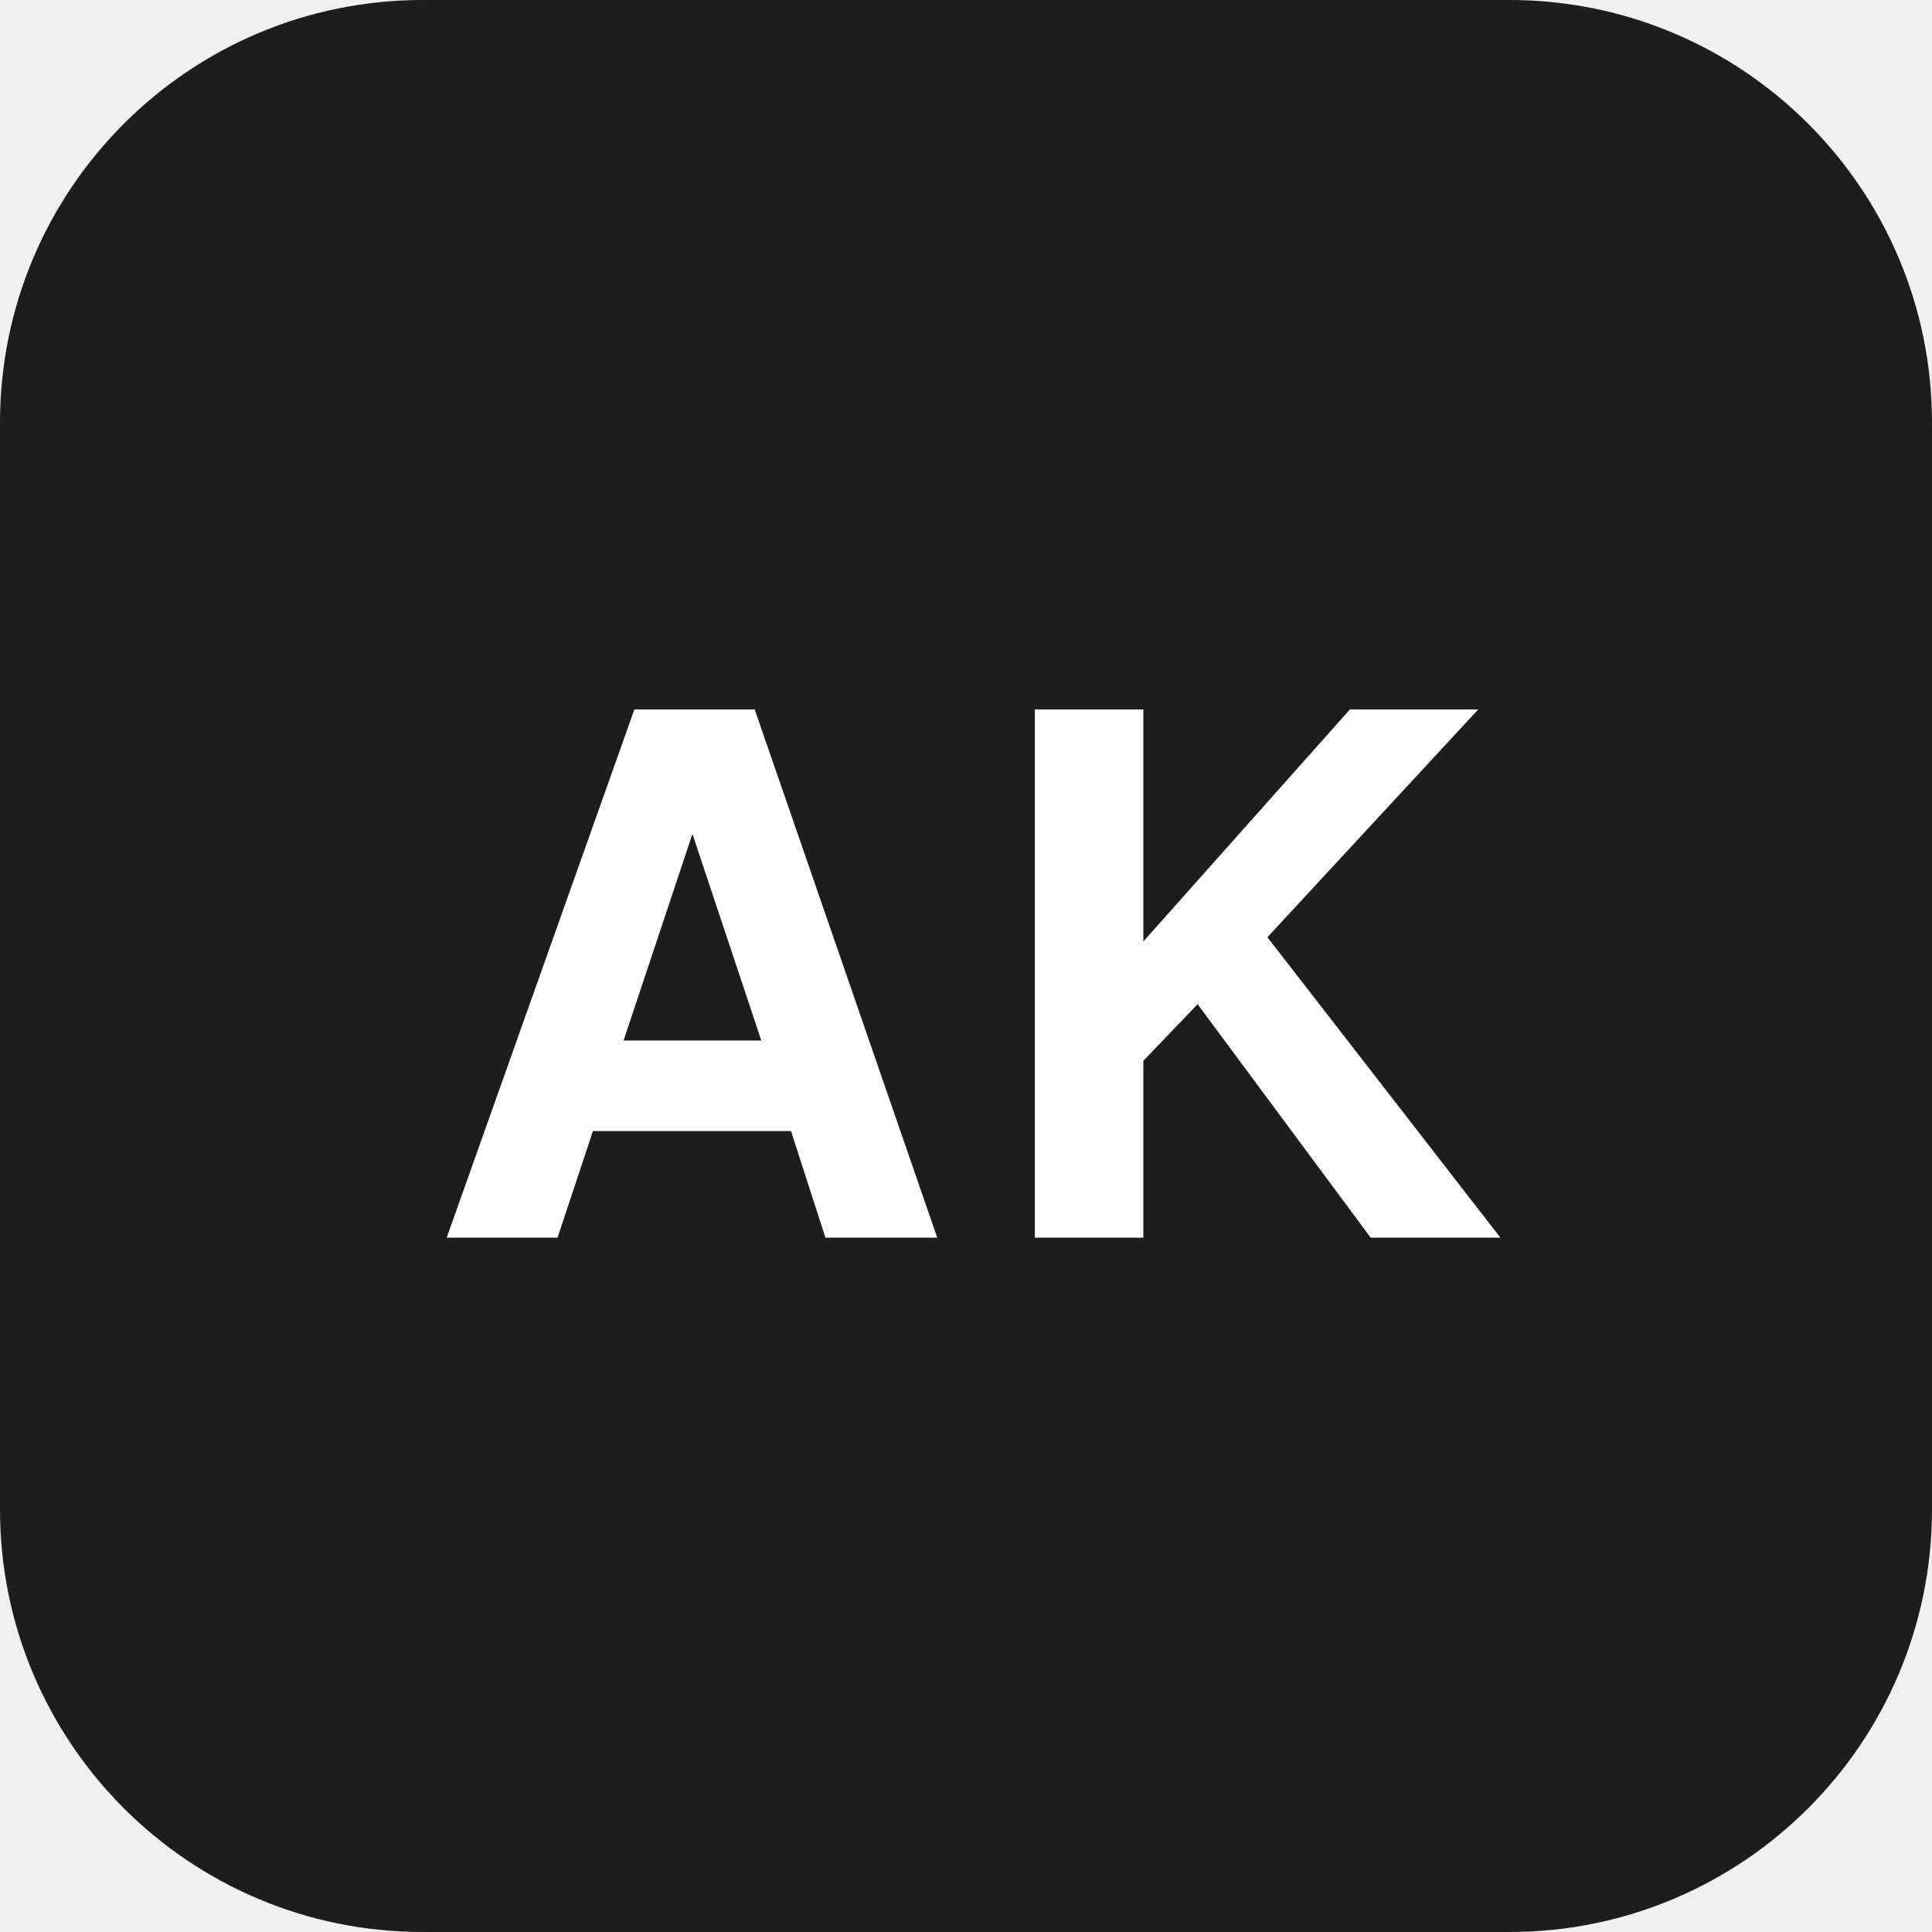
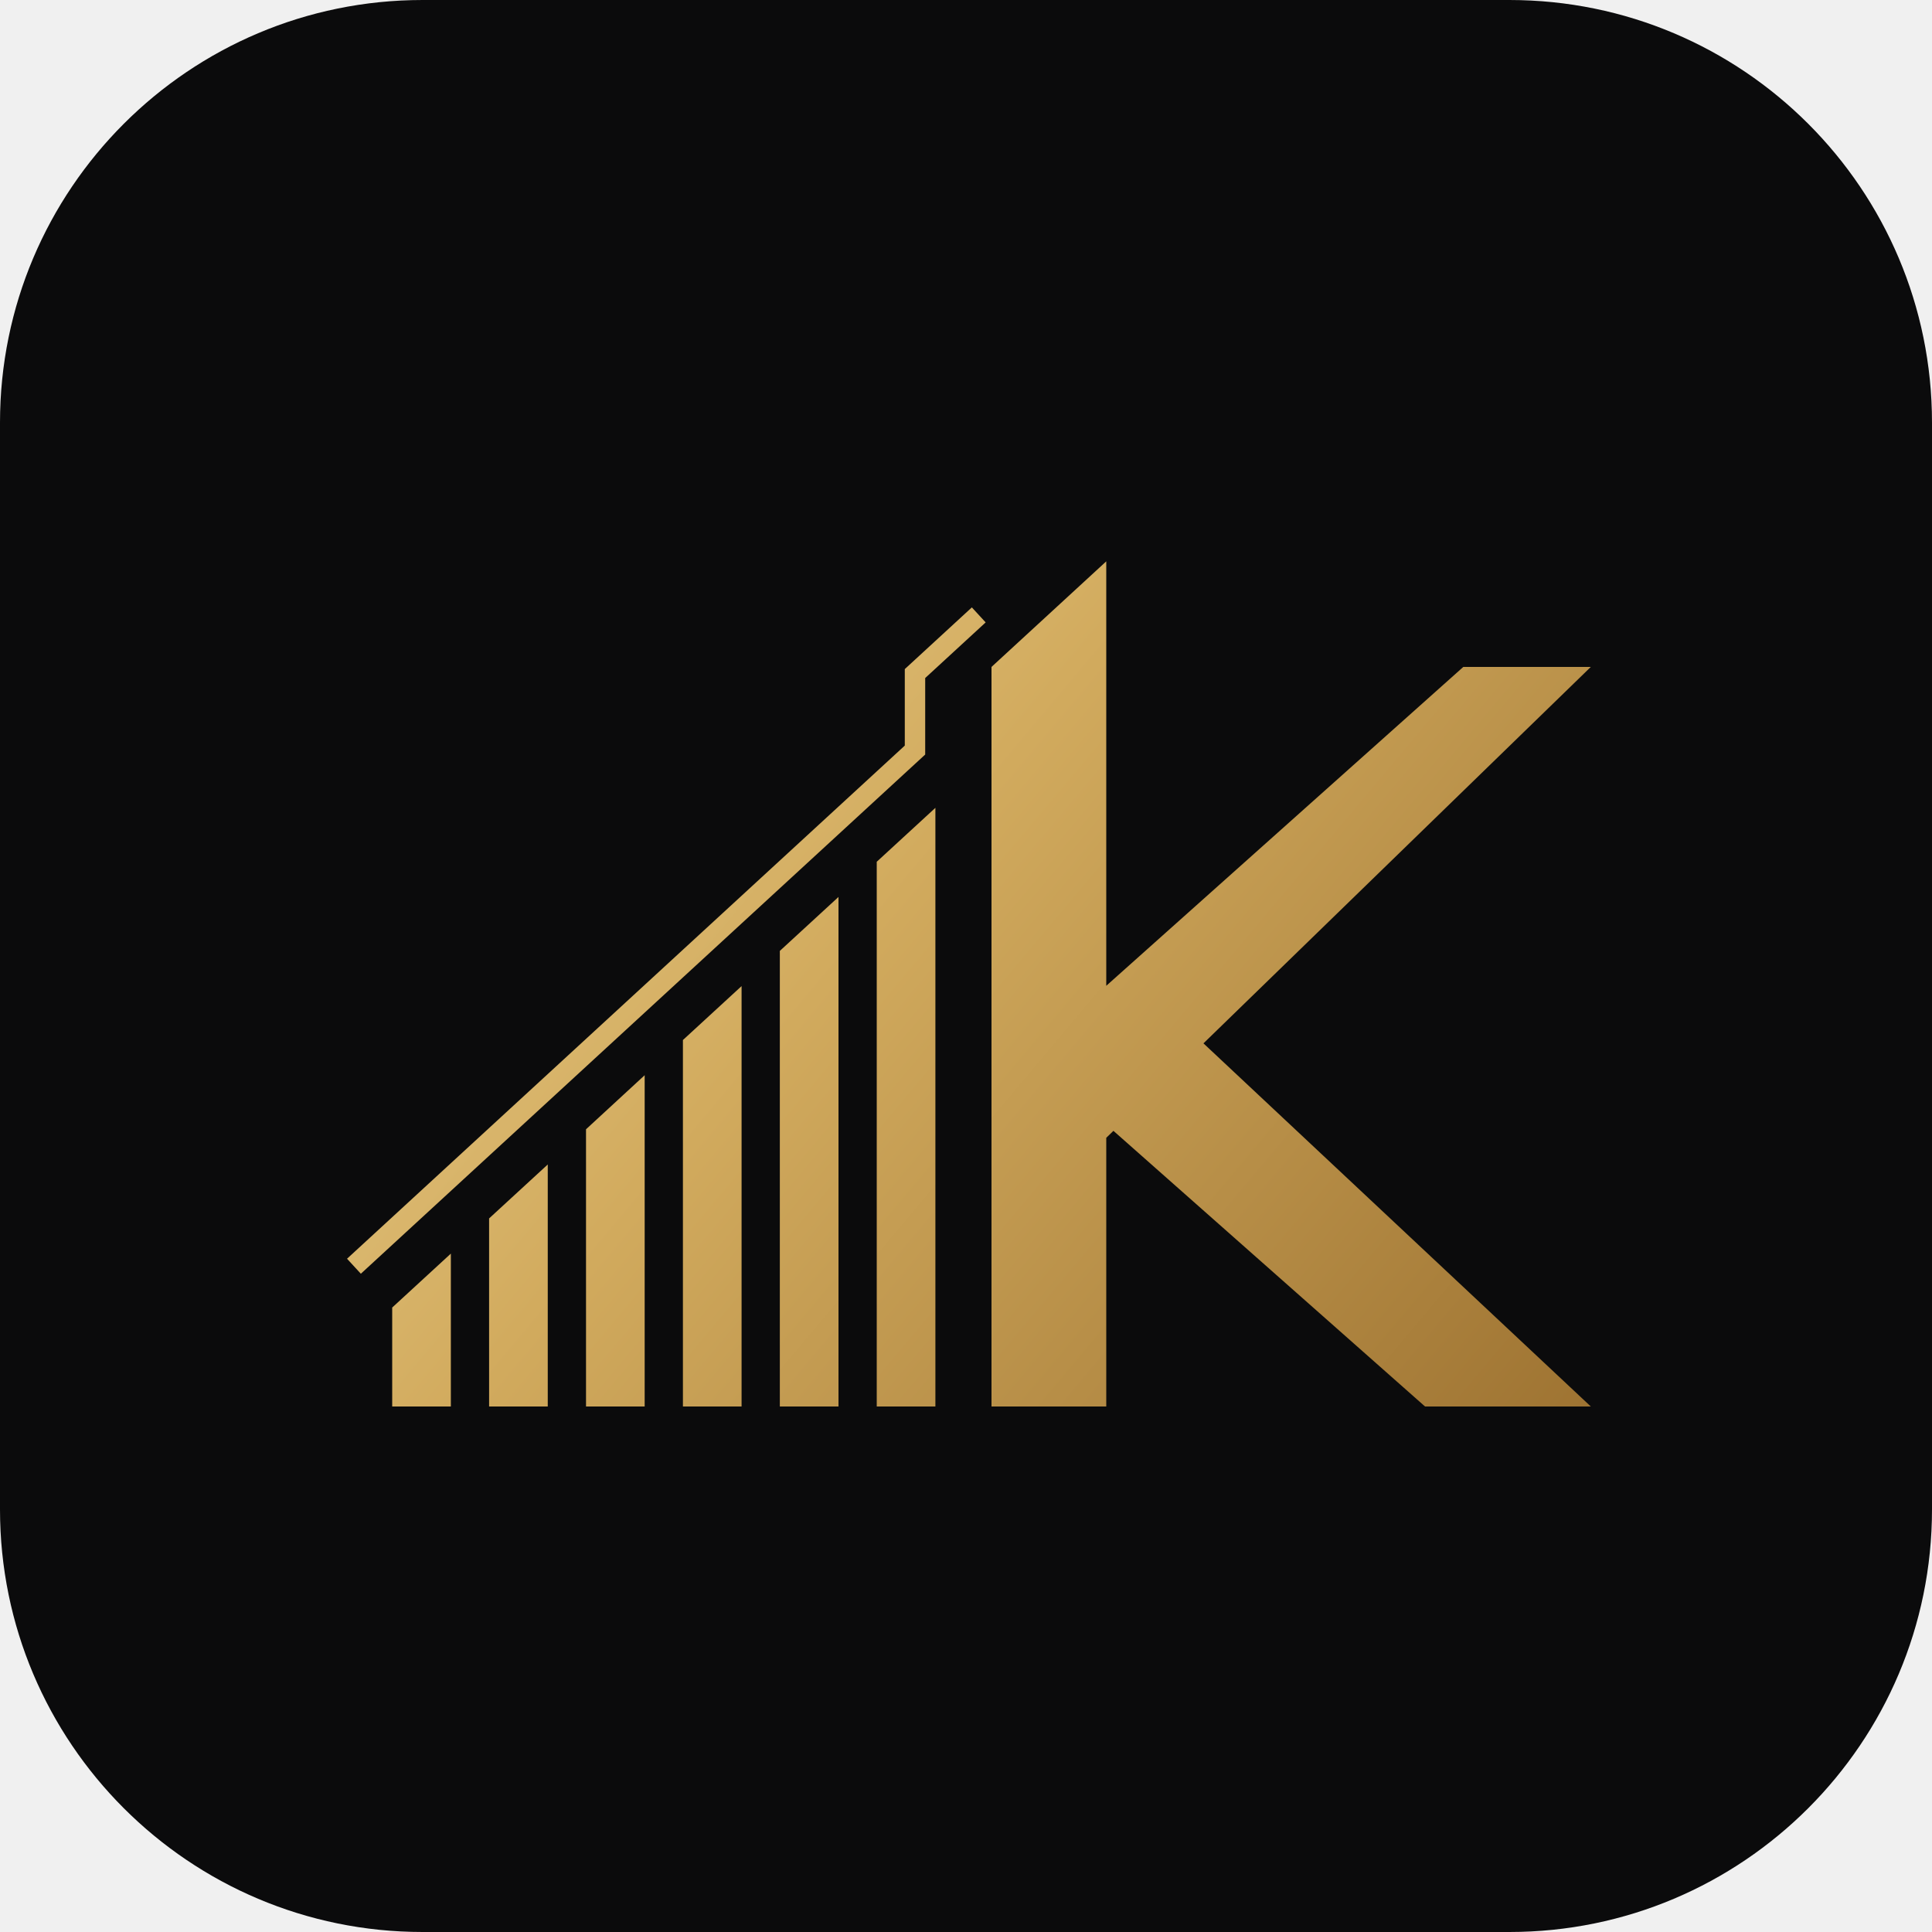
- <svg xmlns="http://www.w3.org/2000/svg" viewBox="0 0 64 64">
-   <rect width="64" height="64" rx="14" fill="#1d1d1f" />
-   <text x="32" y="41" text-anchor="middle" font-family="-apple-system, BlinkMacSystemFont, 'Segoe UI', Helvetica, Arial, sans-serif" font-size="24" font-weight="600" letter-spacing="1" fill="#ffffff">AK</text>
+ <svg xmlns="http://www.w3.org/2000/svg" viewBox="0 0 64 64" width="64" height="64">
+   <defs>
+     <linearGradient id="g" gradientUnits="userSpaceOnUse" x1="0" y1="0" x2="100" y2="84">
+       <stop offset="0" stop-color="#f3dc9e" />
+       <stop offset=".45" stop-color="#d2ab5e" />
+       <stop offset="1" stop-color="#9c7130" />
+     </linearGradient>
+   </defs>
+   <rect width="64" height="64" rx="14" fill="#0b0b0c" />
+   <g transform="translate(10.88 12.8) scale(0.4224)">
+     <path d="M5 80V72.24L9.6 68.01V80ZM12.6 80V65.25L17.2 61.02V80ZM20.2 80V58.26L24.8 54.02V80ZM27.8 80V51.26L32.4 47.03V80ZM35.4 80V44.27L40 40.04V80ZM43 80V37.28L47.6 33.05V80ZM52 80V22L61 13.72V80ZM60 47.9L89 22H99L60 59.9ZM60 57L67 50L99 80H86Z" fill="url(#g)" />
+     <path d="M2 69L46 28.52V22.52L51 17.92" fill="none" stroke="url(#g)" stroke-width="1.6" />
+   </g>
</svg>
